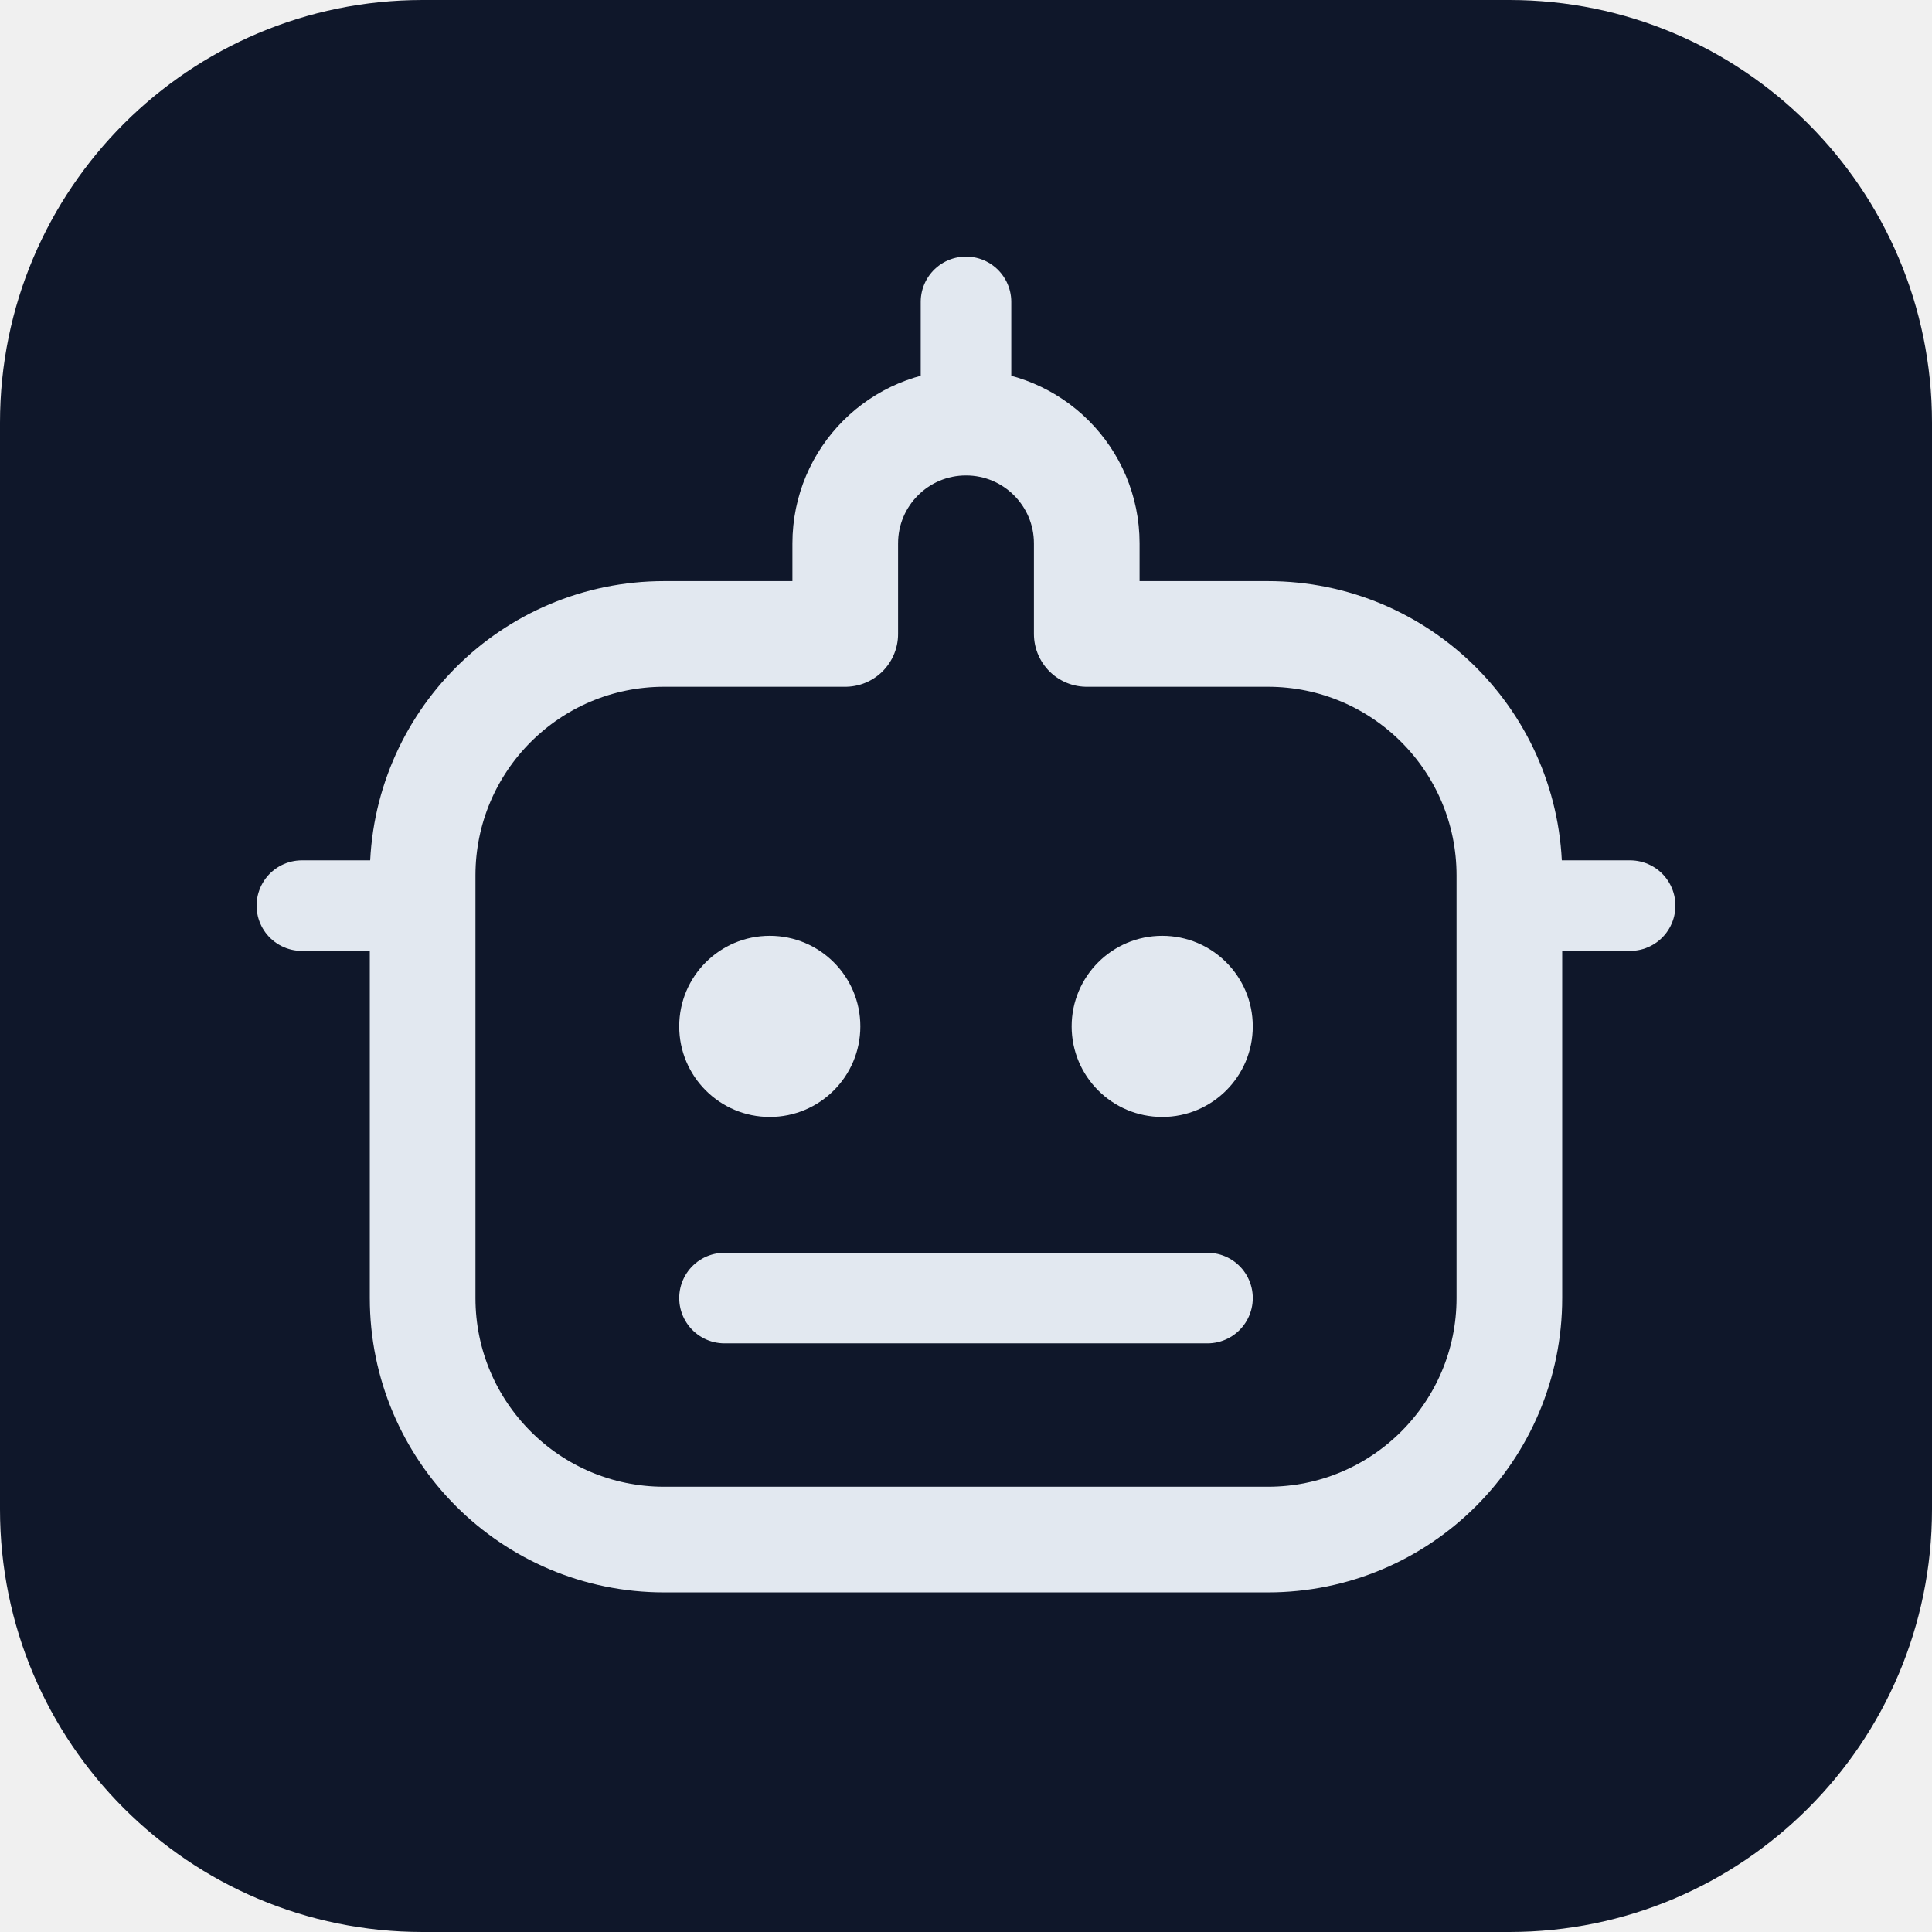
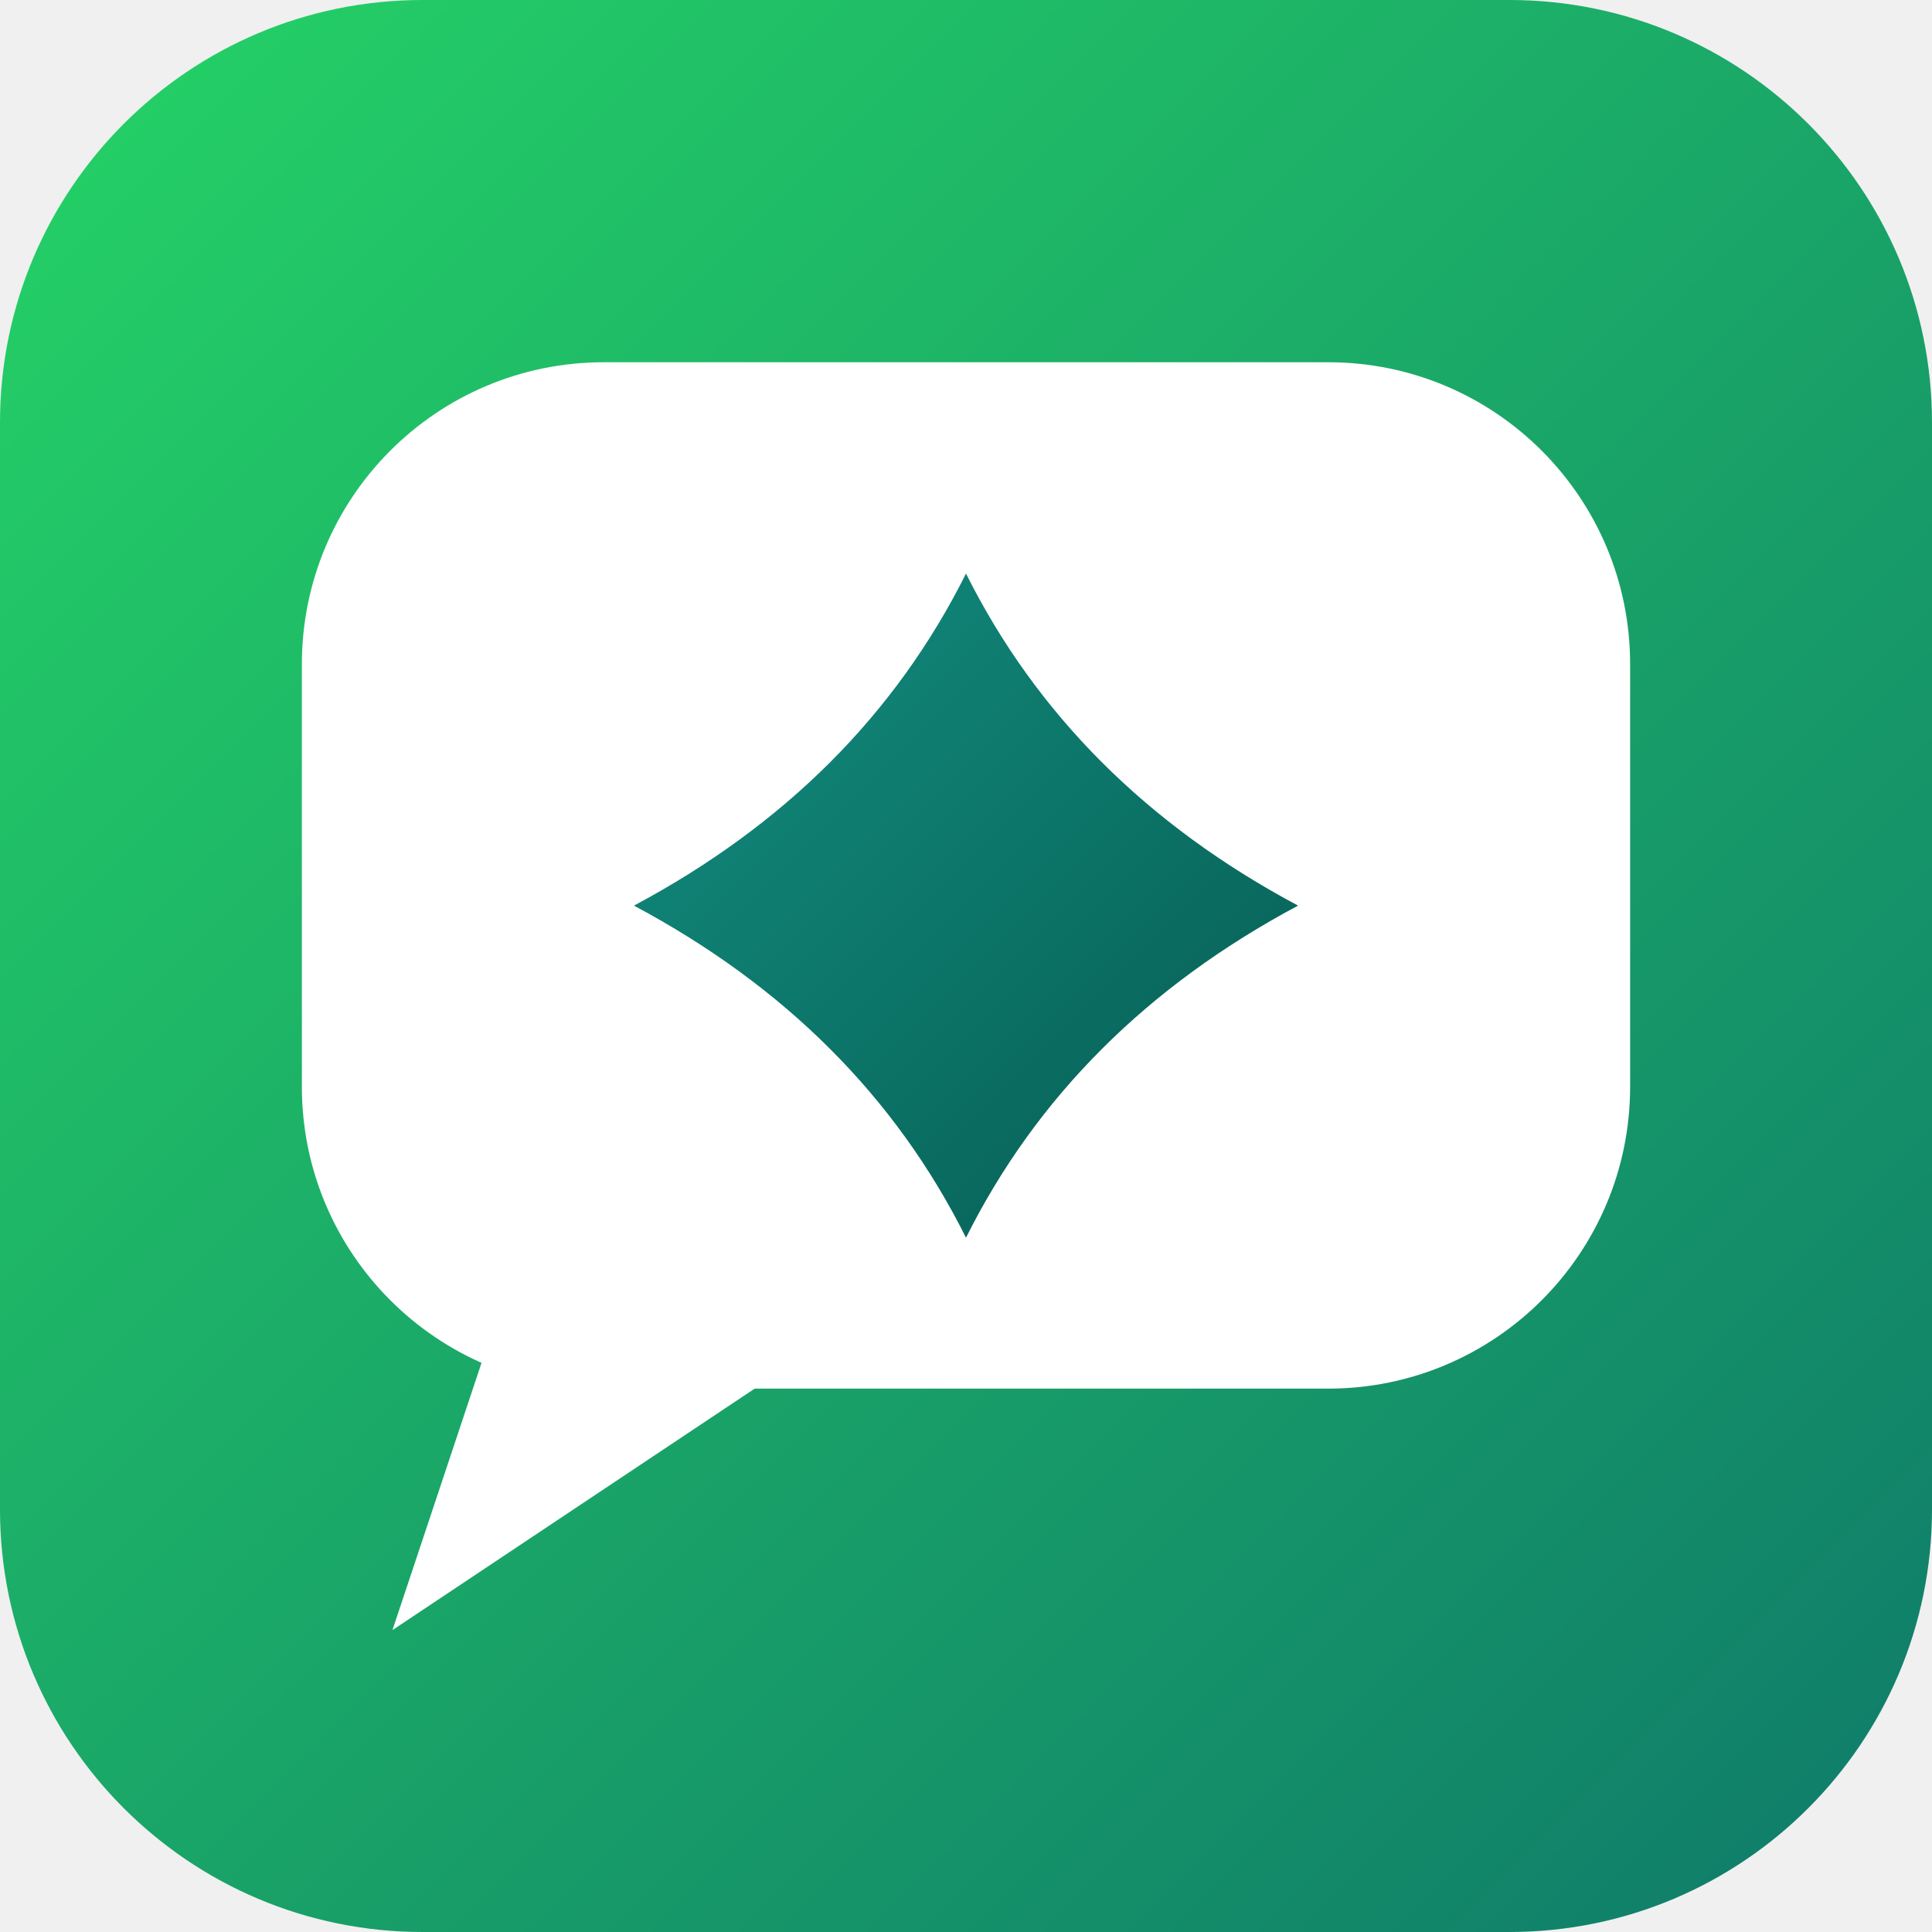
<svg xmlns="http://www.w3.org/2000/svg" viewBox="0 0 64 64">
-   <rect width="64" height="64" rx="14" fill="#0f172a" />
-   <path d="M32 14a4 4 0 0 1 4 4v3h6a8 8 0 0 1 8 8v14a8 8 0 0 1-8 8H22a8 8 0 0 1-8-8V29a8 8 0 0 1 8-8h6v-3a4 4 0 0 1 4-4Z" fill="none" stroke="#e2e8f0" stroke-width="3.5" stroke-linejoin="round" />
-   <circle cx="25.5" cy="34" r="3" fill="#e2e8f0" />
-   <circle cx="38.5" cy="34" r="3" fill="#e2e8f0" />
-   <path d="M24 43h16" stroke="#e2e8f0" stroke-width="3" stroke-linecap="round" />
-   <path d="M32 10v4M14 30h-4M54 30h-4" stroke="#e2e8f0" stroke-width="3" stroke-linecap="round" />
+   <defs>
+     <linearGradient id="bg" x1="0" y1="0" x2="64" y2="64" gradientUnits="userSpaceOnUse">
+       <stop offset="0" stop-color="#25D366" />
+       <stop offset="1" stop-color="#0F7A6A" />
+     </linearGradient>
+     <linearGradient id="mark" x1="22" y1="20" x2="42" y2="40" gradientUnits="userSpaceOnUse">
+       <stop offset="0" stop-color="#128C7E" />
+       <stop offset="1" stop-color="#075E54" />
+     </linearGradient>
+   </defs>
+   <rect width="64" height="64" rx="14" fill="url(#bg)" />
+   <g fill="#ffffff">
+     <rect x="10" y="12" width="44" height="34" rx="10" />
+     <path d="M17 42 L13 54 L28 44 Z" />
+   </g>
+   <path d="M32 19 Q35.5 26 43 30 Q35.5 34 32 41 Q28.5 34 21 30 Q28.5 26 32 19 Z" fill="url(#mark)" />
+   <circle cx="42" cy="20" r="2" fill="#ffffff" opacity="0.55" />
+   <circle cx="22" cy="40" r="1.4" fill="#ffffff" opacity="0.55" />
</svg>
